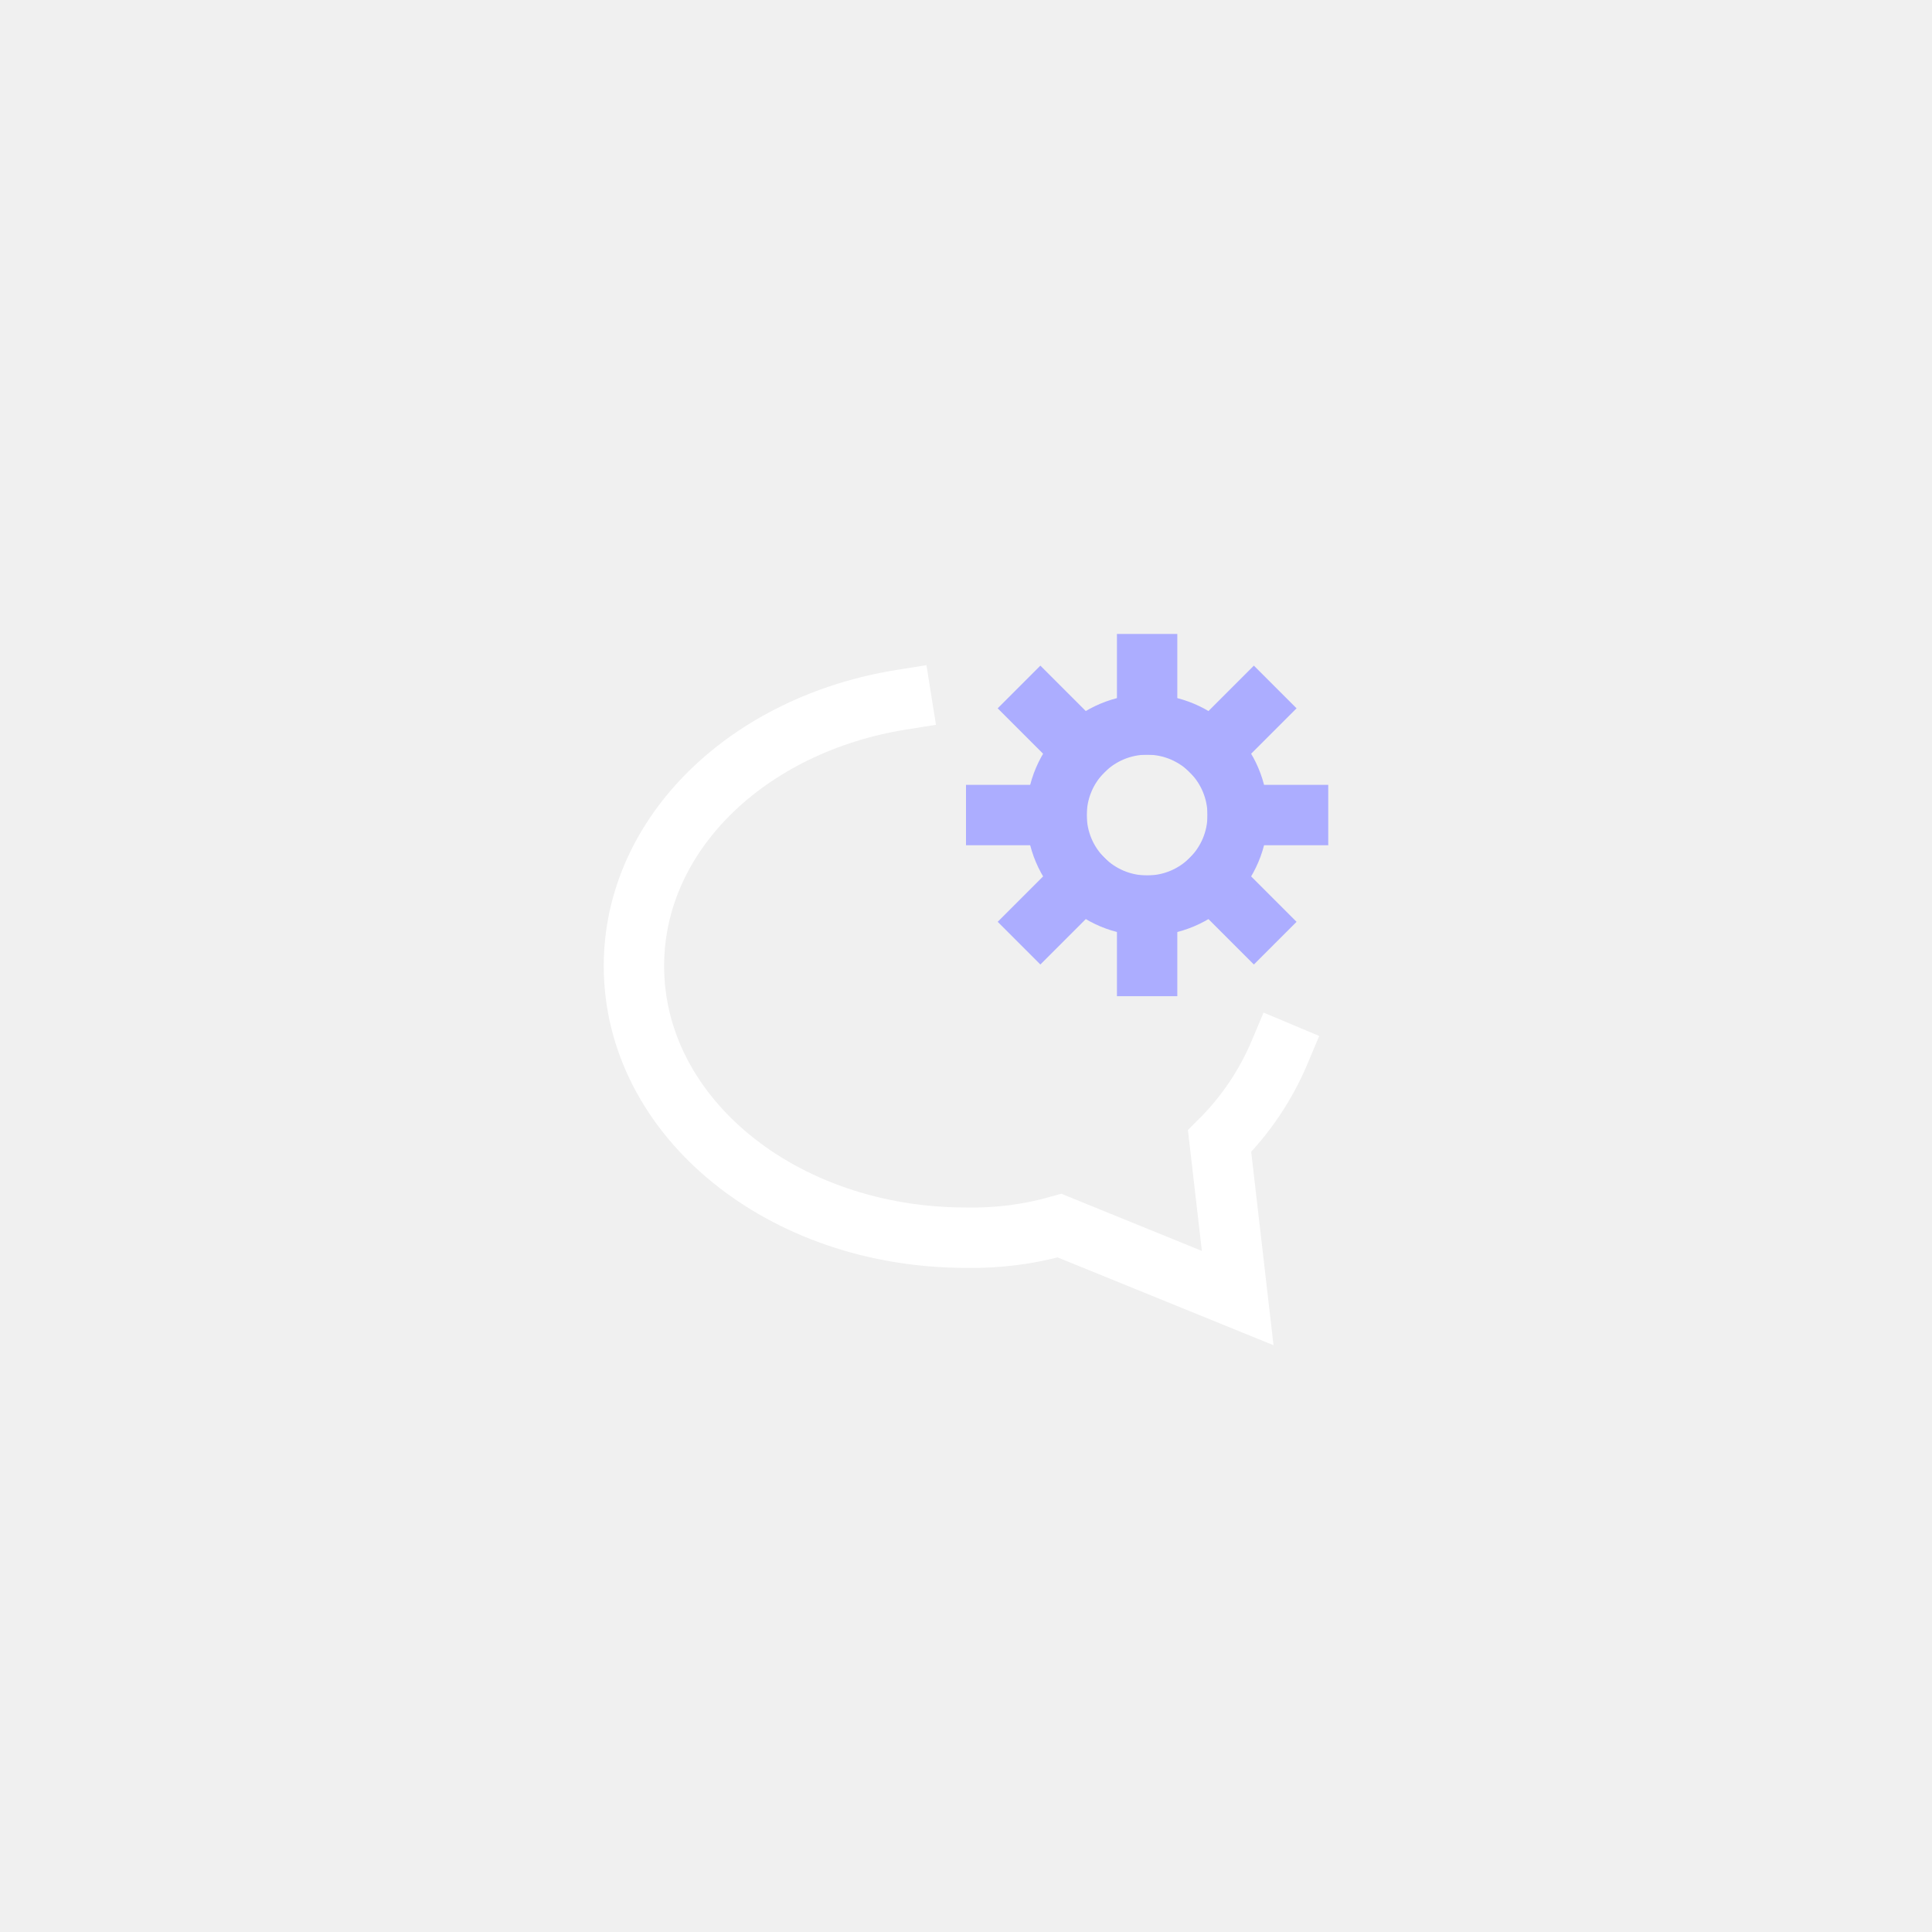
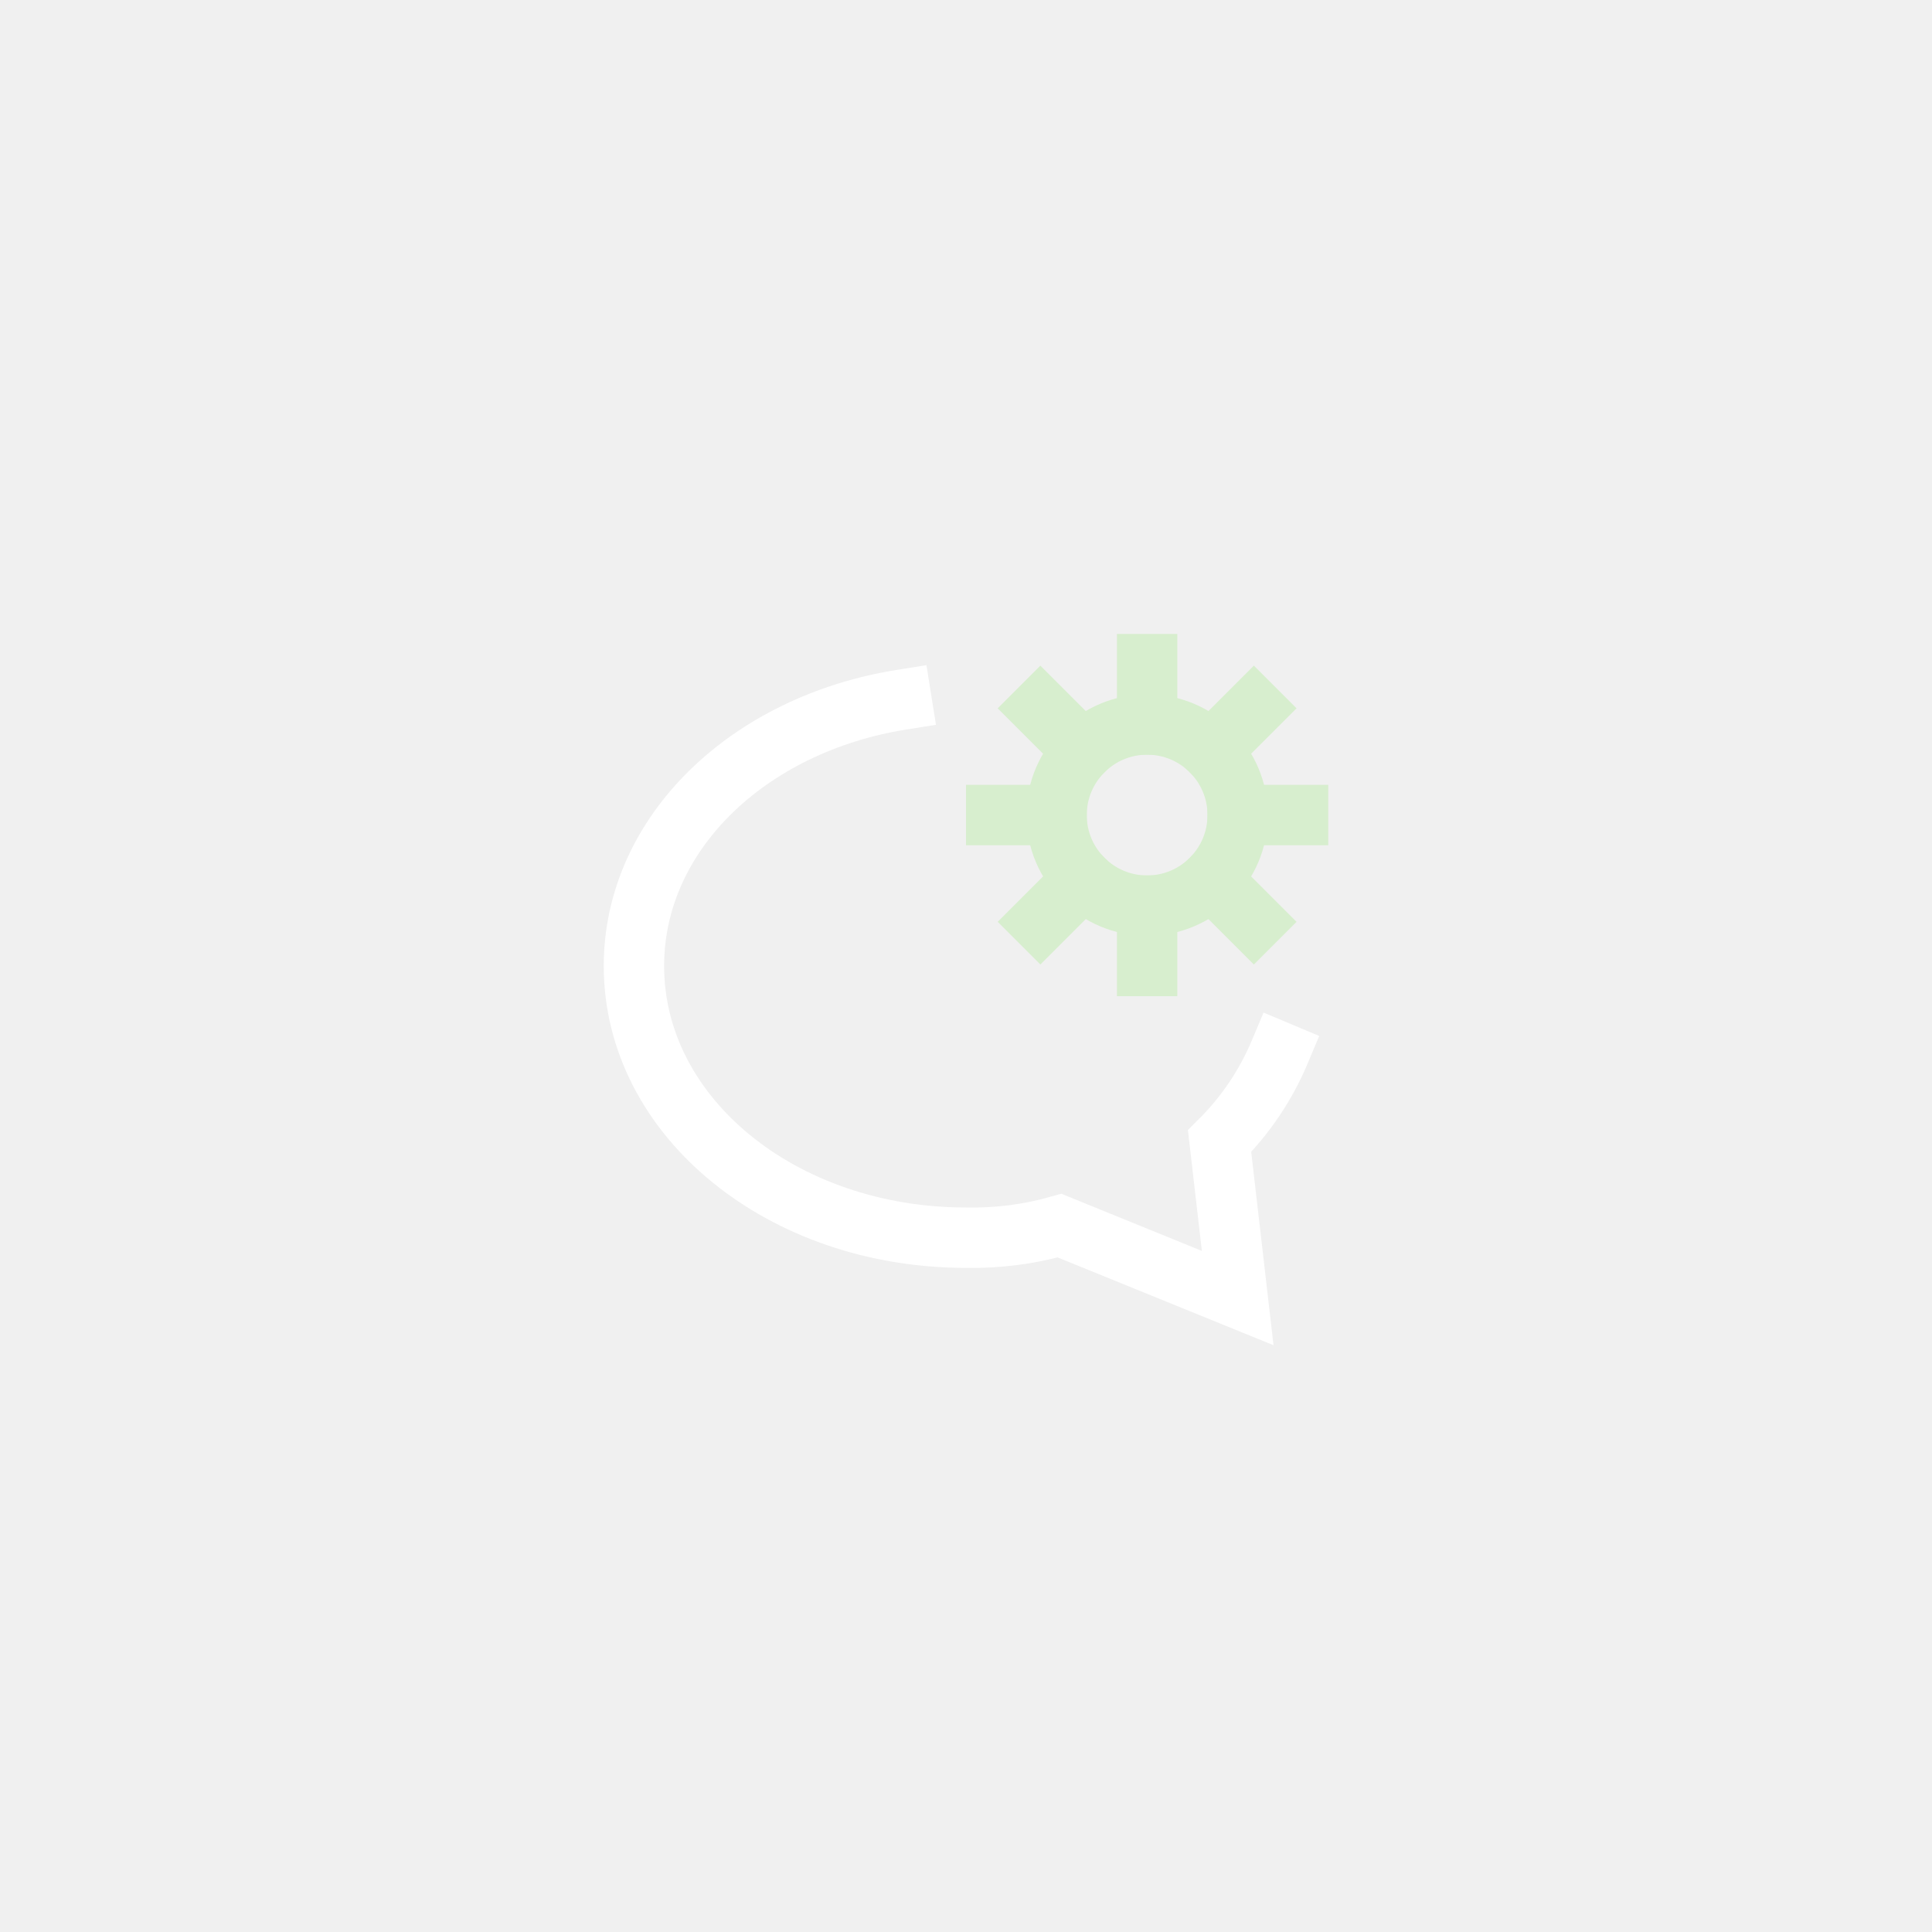
<svg xmlns="http://www.w3.org/2000/svg" width="64" height="64">
  <g stroke-width="2" fill="none" fill-rule="evenodd" stroke-linecap="square">
-     <path d="M38 24v-2M40.121 24.879l1.415-1.415M41 27h2M40.121 29.121l1.415 1.415M38 30v2M35.879 29.121l-1.415 1.415M35 27h-2M35.879 24.879l-1.415-1.415" stroke="#ACADFF" />
-     <circle stroke="#ACADFF" cx="38" cy="27" r="3" />
+     <path d="M38 24v-2M40.121 24.879l1.415-1.415M41 27h2M40.121 29.121l1.415 1.415M38 30v2M35.879 29.121l-1.415 1.415M35 27h-2M35.879 24.879l-1.415-1.415" stroke="#d7eece" />
+     <circle stroke="#d7eece" cx="38" cy="27" r="3" />
    <path d="M29.86 23.18C24.8 23.988 21 27.6 21 32c0 5 4.9 9 11 9a10.55 10.55 0 003.1-.4L41 43l-.6-5.2a9.125 9.125 0 001.991-2.948" stroke="#FFF" />
  </g>
</svg>
